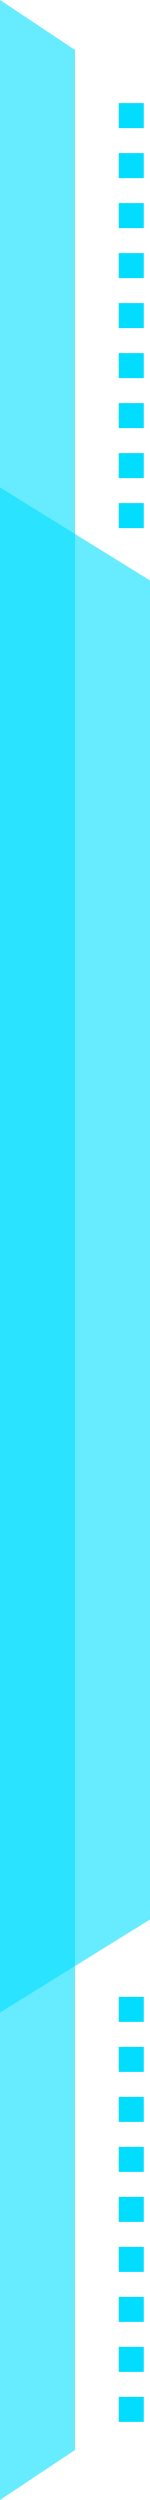
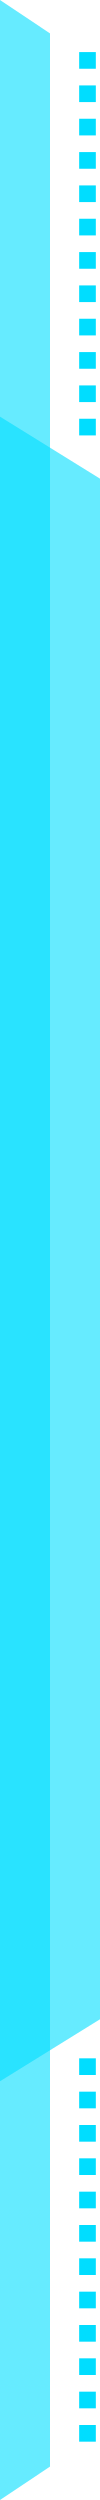
- <svg xmlns="http://www.w3.org/2000/svg" width="24" height="400" viewBox="0 0 24 400" fill="none">
-   <path opacity="0.6" d="M12 8L0 0V400L12 392V8Z" fill="#00DDFF" />
-   <path opacity="0.6" d="M24 92.88L0 78V322L24 307.12V92.88Z" fill="#00DDFF" />
-   <path d="M21 84.5V13" stroke="#00DDFF" stroke-width="4" stroke-dasharray="4 4" />
-   <path d="M21 387.5V316" stroke="#00DDFF" stroke-width="4" stroke-dasharray="4 4" />
+ <svg xmlns="http://www.w3.org/2000/svg" width="24" height="600" viewBox="0 0 24 600" fill="none">
+   <path opacity="0.6" d="M12 8.02L0 0V600L12 591.98V8.02Z" fill="#00DDFF" />
+   <path opacity="0.6" d="M24 114.88L0 100V499.5L24 484.62V114.88Z" fill="#00DDFF" />
+   <path d="M21 586V493.5" stroke="#00DDFF" stroke-width="4" stroke-dasharray="4 4" />
+   <path d="M21 104.5V12" stroke="#00DDFF" stroke-width="4" stroke-dasharray="4 4" />
</svg>
